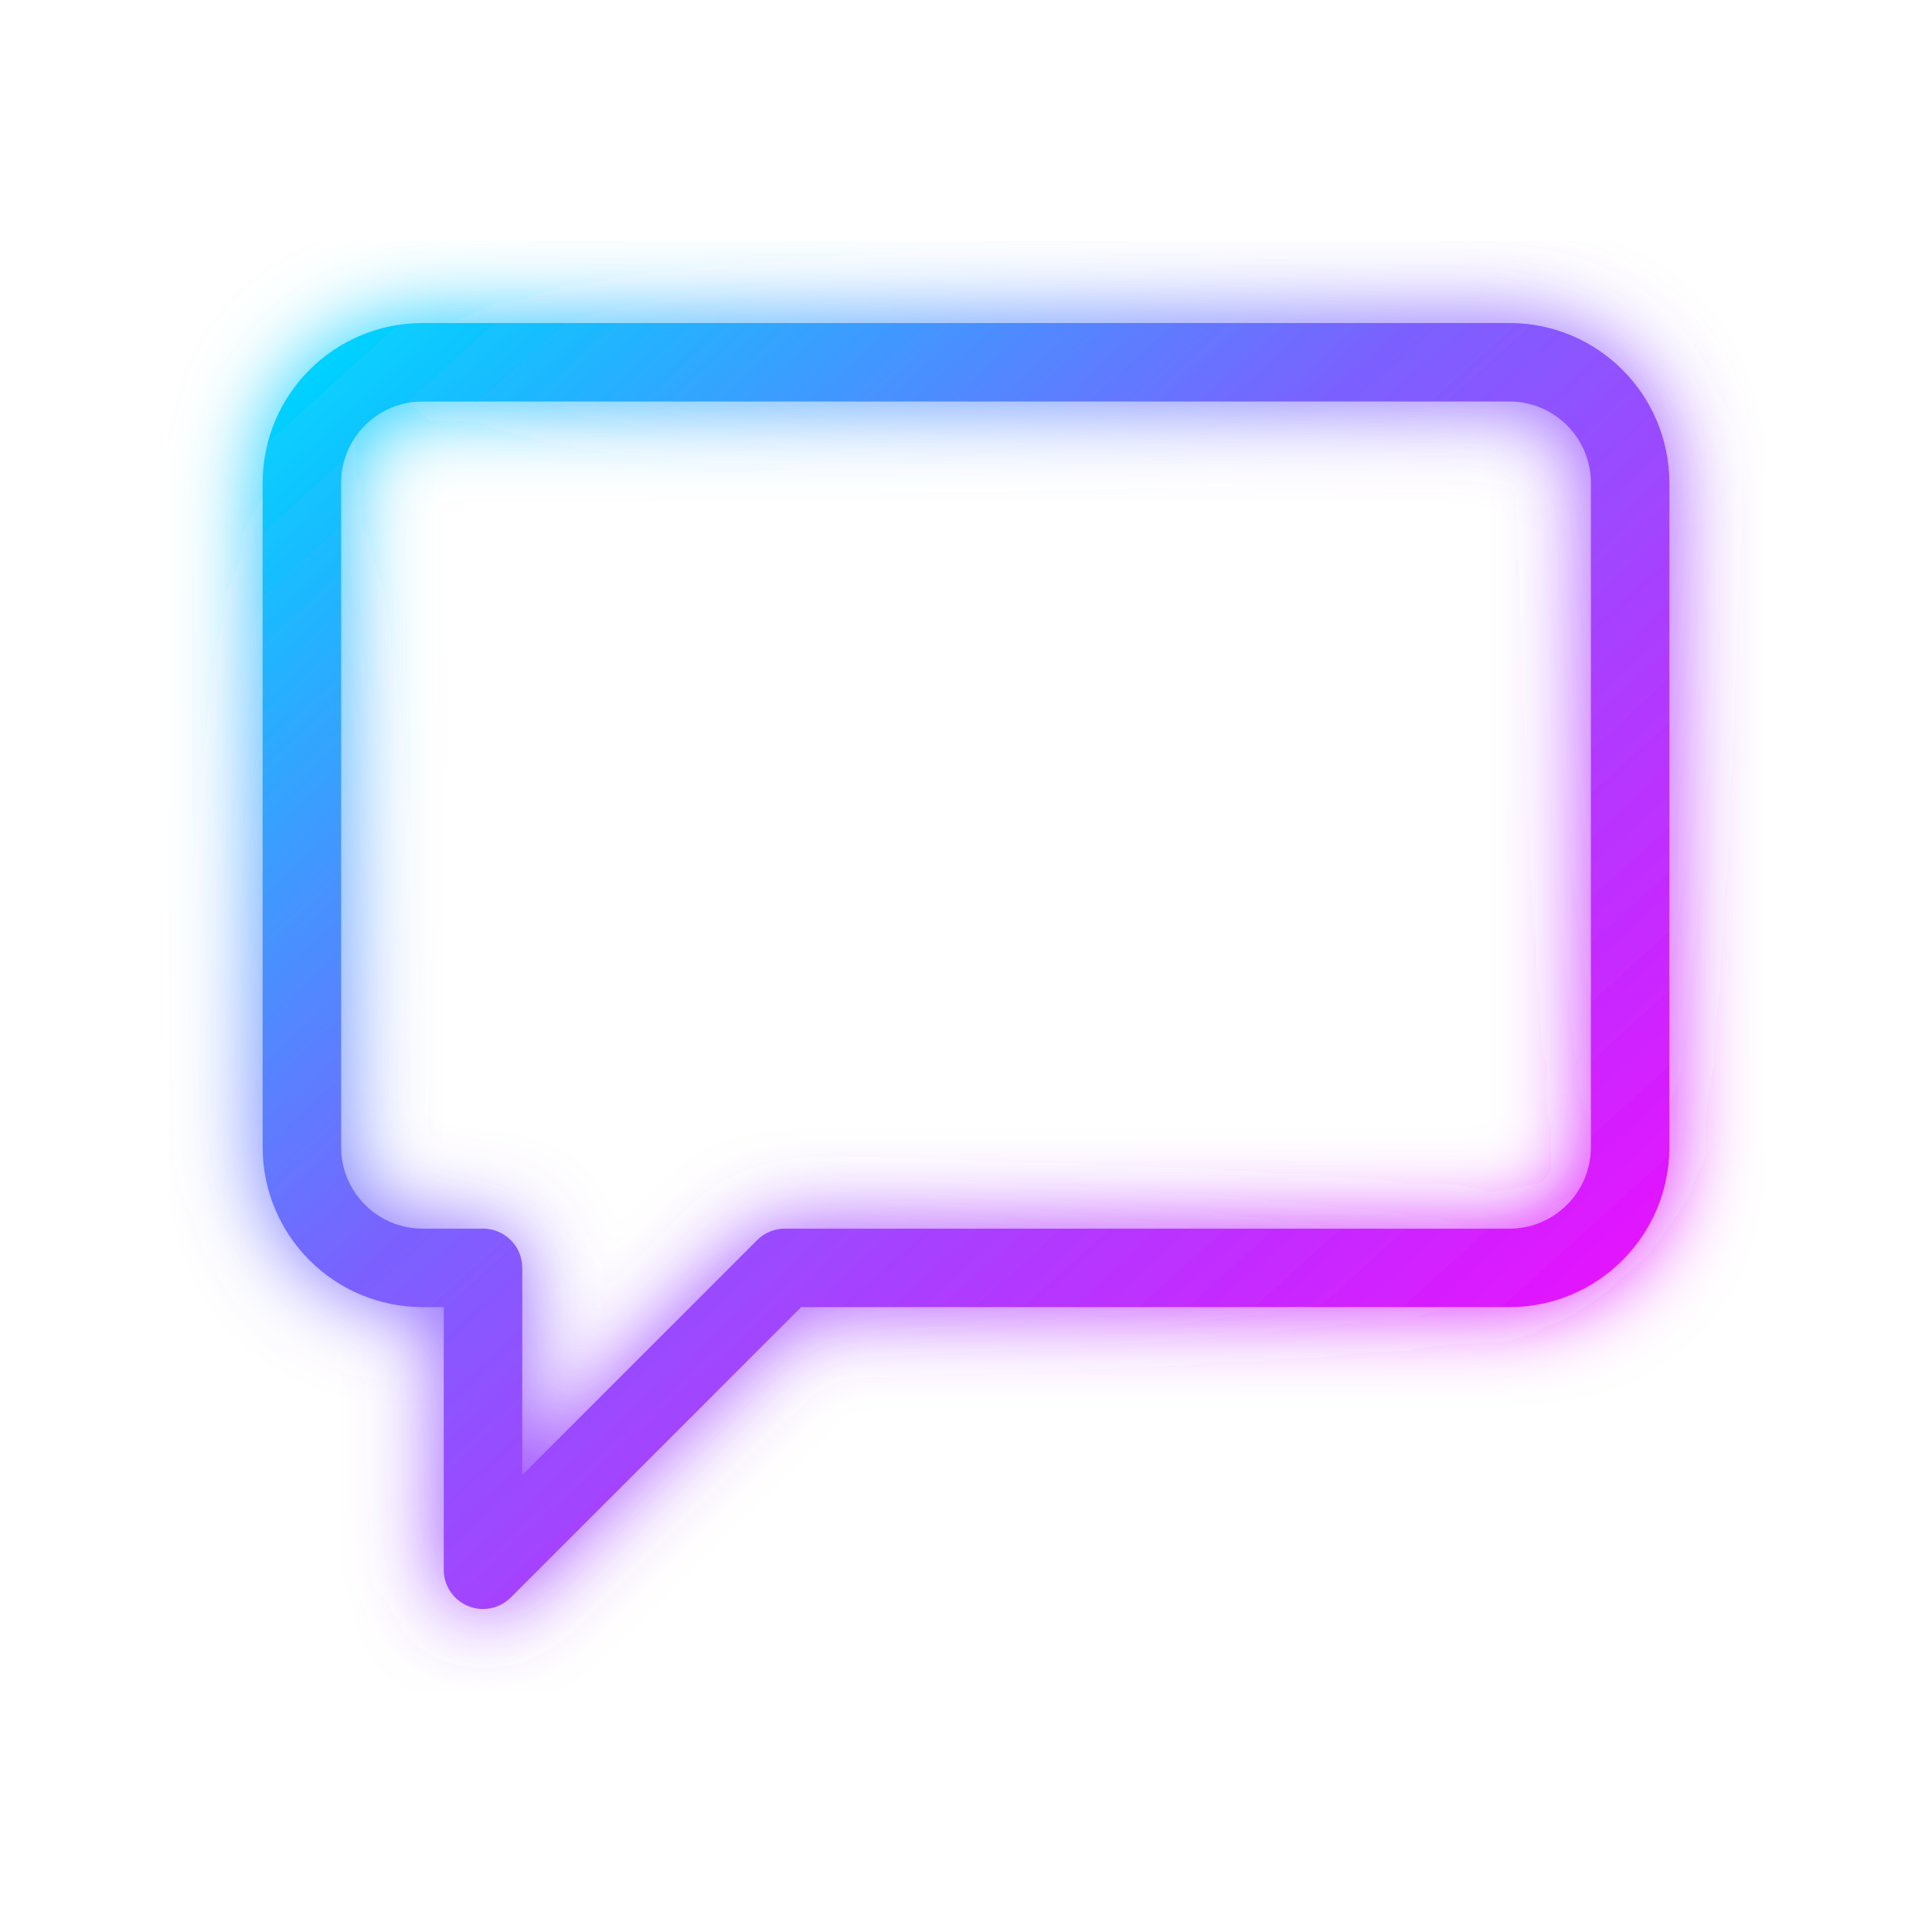
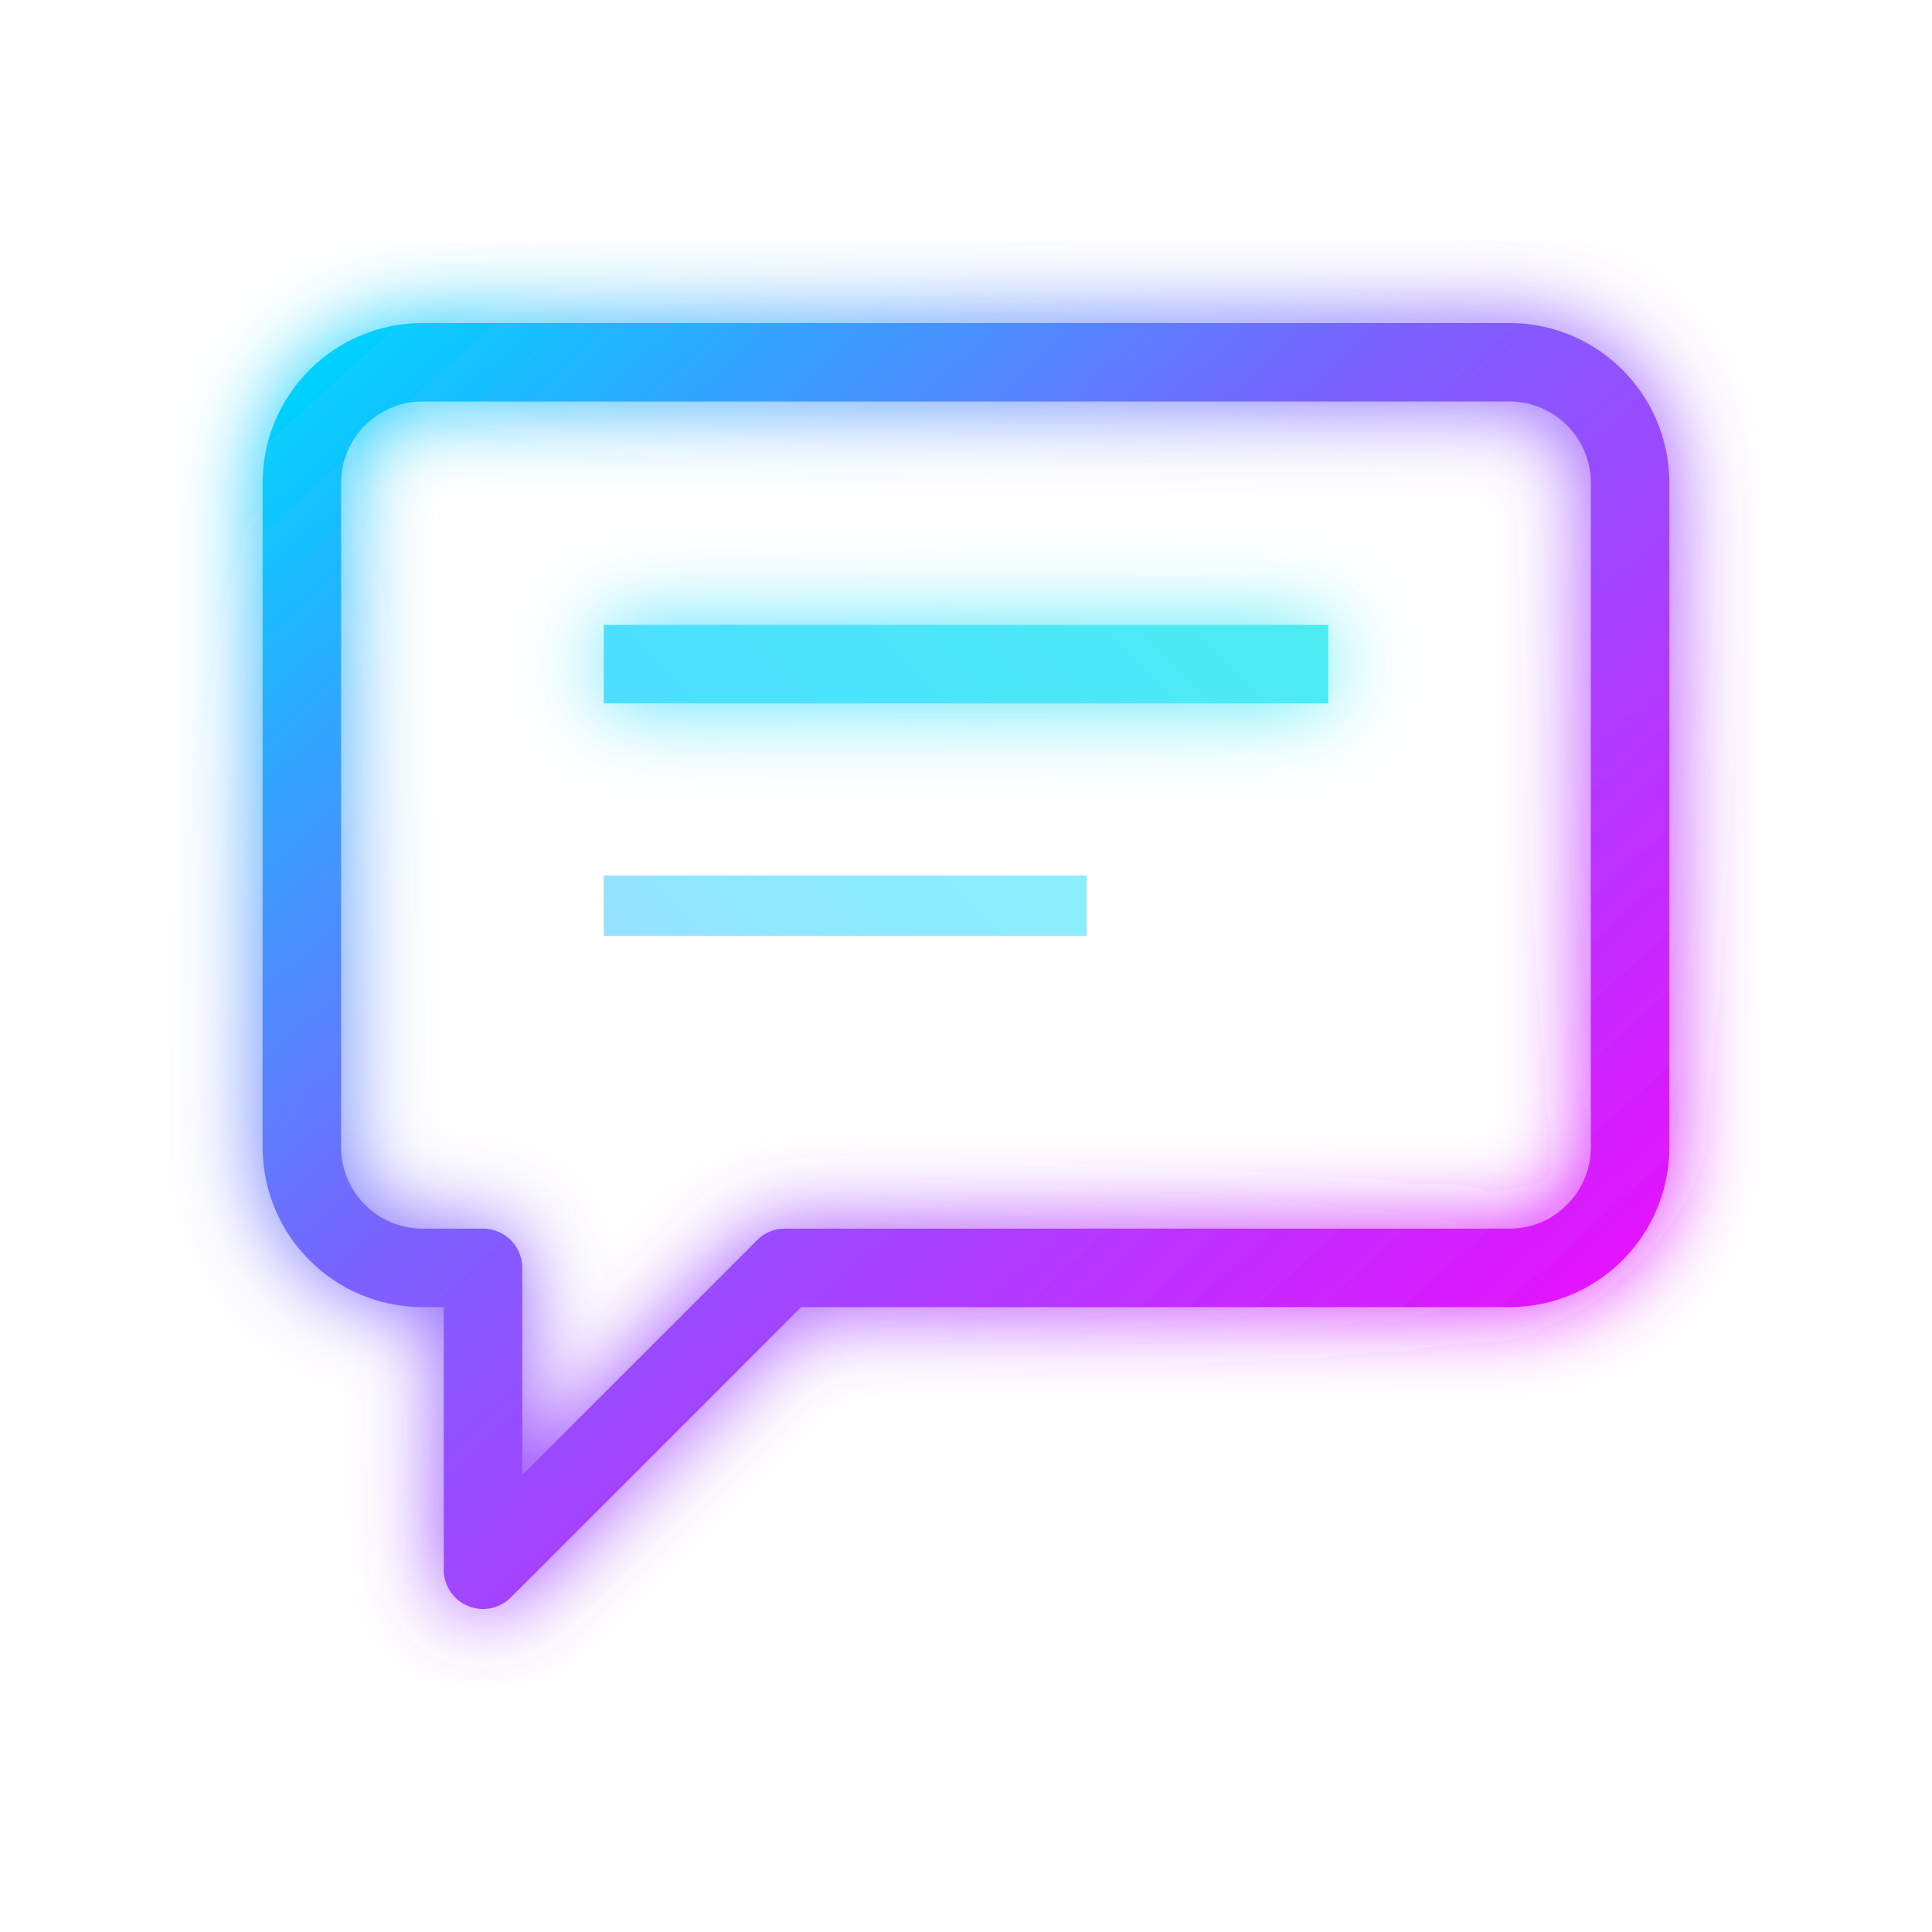
<svg xmlns="http://www.w3.org/2000/svg" viewBox="0 0 32 32" fill="none">
  <defs>
    <linearGradient id="hg" x1="0%" y1="0%" x2="100%" y2="100%">
      <stop offset="0%" stop-color="#00d4ff" />
      <stop offset="40%" stop-color="#7b61ff" />
      <stop offset="100%" stop-color="#ff00ff" />
    </linearGradient>
    <linearGradient id="hg2" x1="100%" y1="0%" x2="0%" y2="100%">
      <stop offset="0%" stop-color="#00ffcc" />
      <stop offset="50%" stop-color="#00d4ff" />
      <stop offset="100%" stop-color="#7b61ff" />
    </linearGradient>
    <filter id="gl">
      <feGaussianBlur stdDeviation="0.7" result="b" />
      <feMerge>
        <feMergeNode in="b" />
        <feMergeNode in="SourceGraphic" />
      </feMerge>
    </filter>
+     <linearGradient id="hg2u" gradientUnits="userSpaceOnUse" x1="32" y1="0" x2="0" y2="32">
+       <stop offset="0%" stop-color="#00ffcc" />
+       <stop offset="50%" stop-color="#00d4ff" />
+       <stop offset="100%" stop-color="#7b61ff" />
+     </linearGradient>
+     <filter id="glu" filterUnits="userSpaceOnUse" x="0" y="0" width="32" height="32">
+       <feGaussianBlur stdDeviation="0.7" result="b" />
+       <feMerge>
+         <feMergeNode in="b" />
+         <feMergeNode in="SourceGraphic" />
+       </feMerge>
+     </filter>
  </defs>
  <path stroke="url(#hg)" stroke-width="1.3" stroke-linecap="round" stroke-linejoin="round" filter="url(#gl)" d="M5 8a2 2 0 012-2h18a2 2 0 012 2v11a2 2 0 01-2 2H13l-5 5v-5H7a2 2 0 01-2-2V8z" />
-   <line x1="10" y1="11" x2="22" y2="11" stroke="url(#hg2)" stroke-width="1.3" opacity="0.7" filter="url(#gl)" />
-   <line x1="10" y1="15" x2="18" y2="15" stroke="url(#hg2)" stroke-width="1" opacity="0.45" />
+   <line x1="10" y1="11" x2="22" y2="11" stroke="url(#hg2u)" stroke-width="1.3" opacity="0.7" filter="url(#glu)" />
+   <line x1="10" y1="15" x2="18" y2="15" stroke="url(#hg2u)" stroke-width="1" opacity="0.45" />
</svg>
